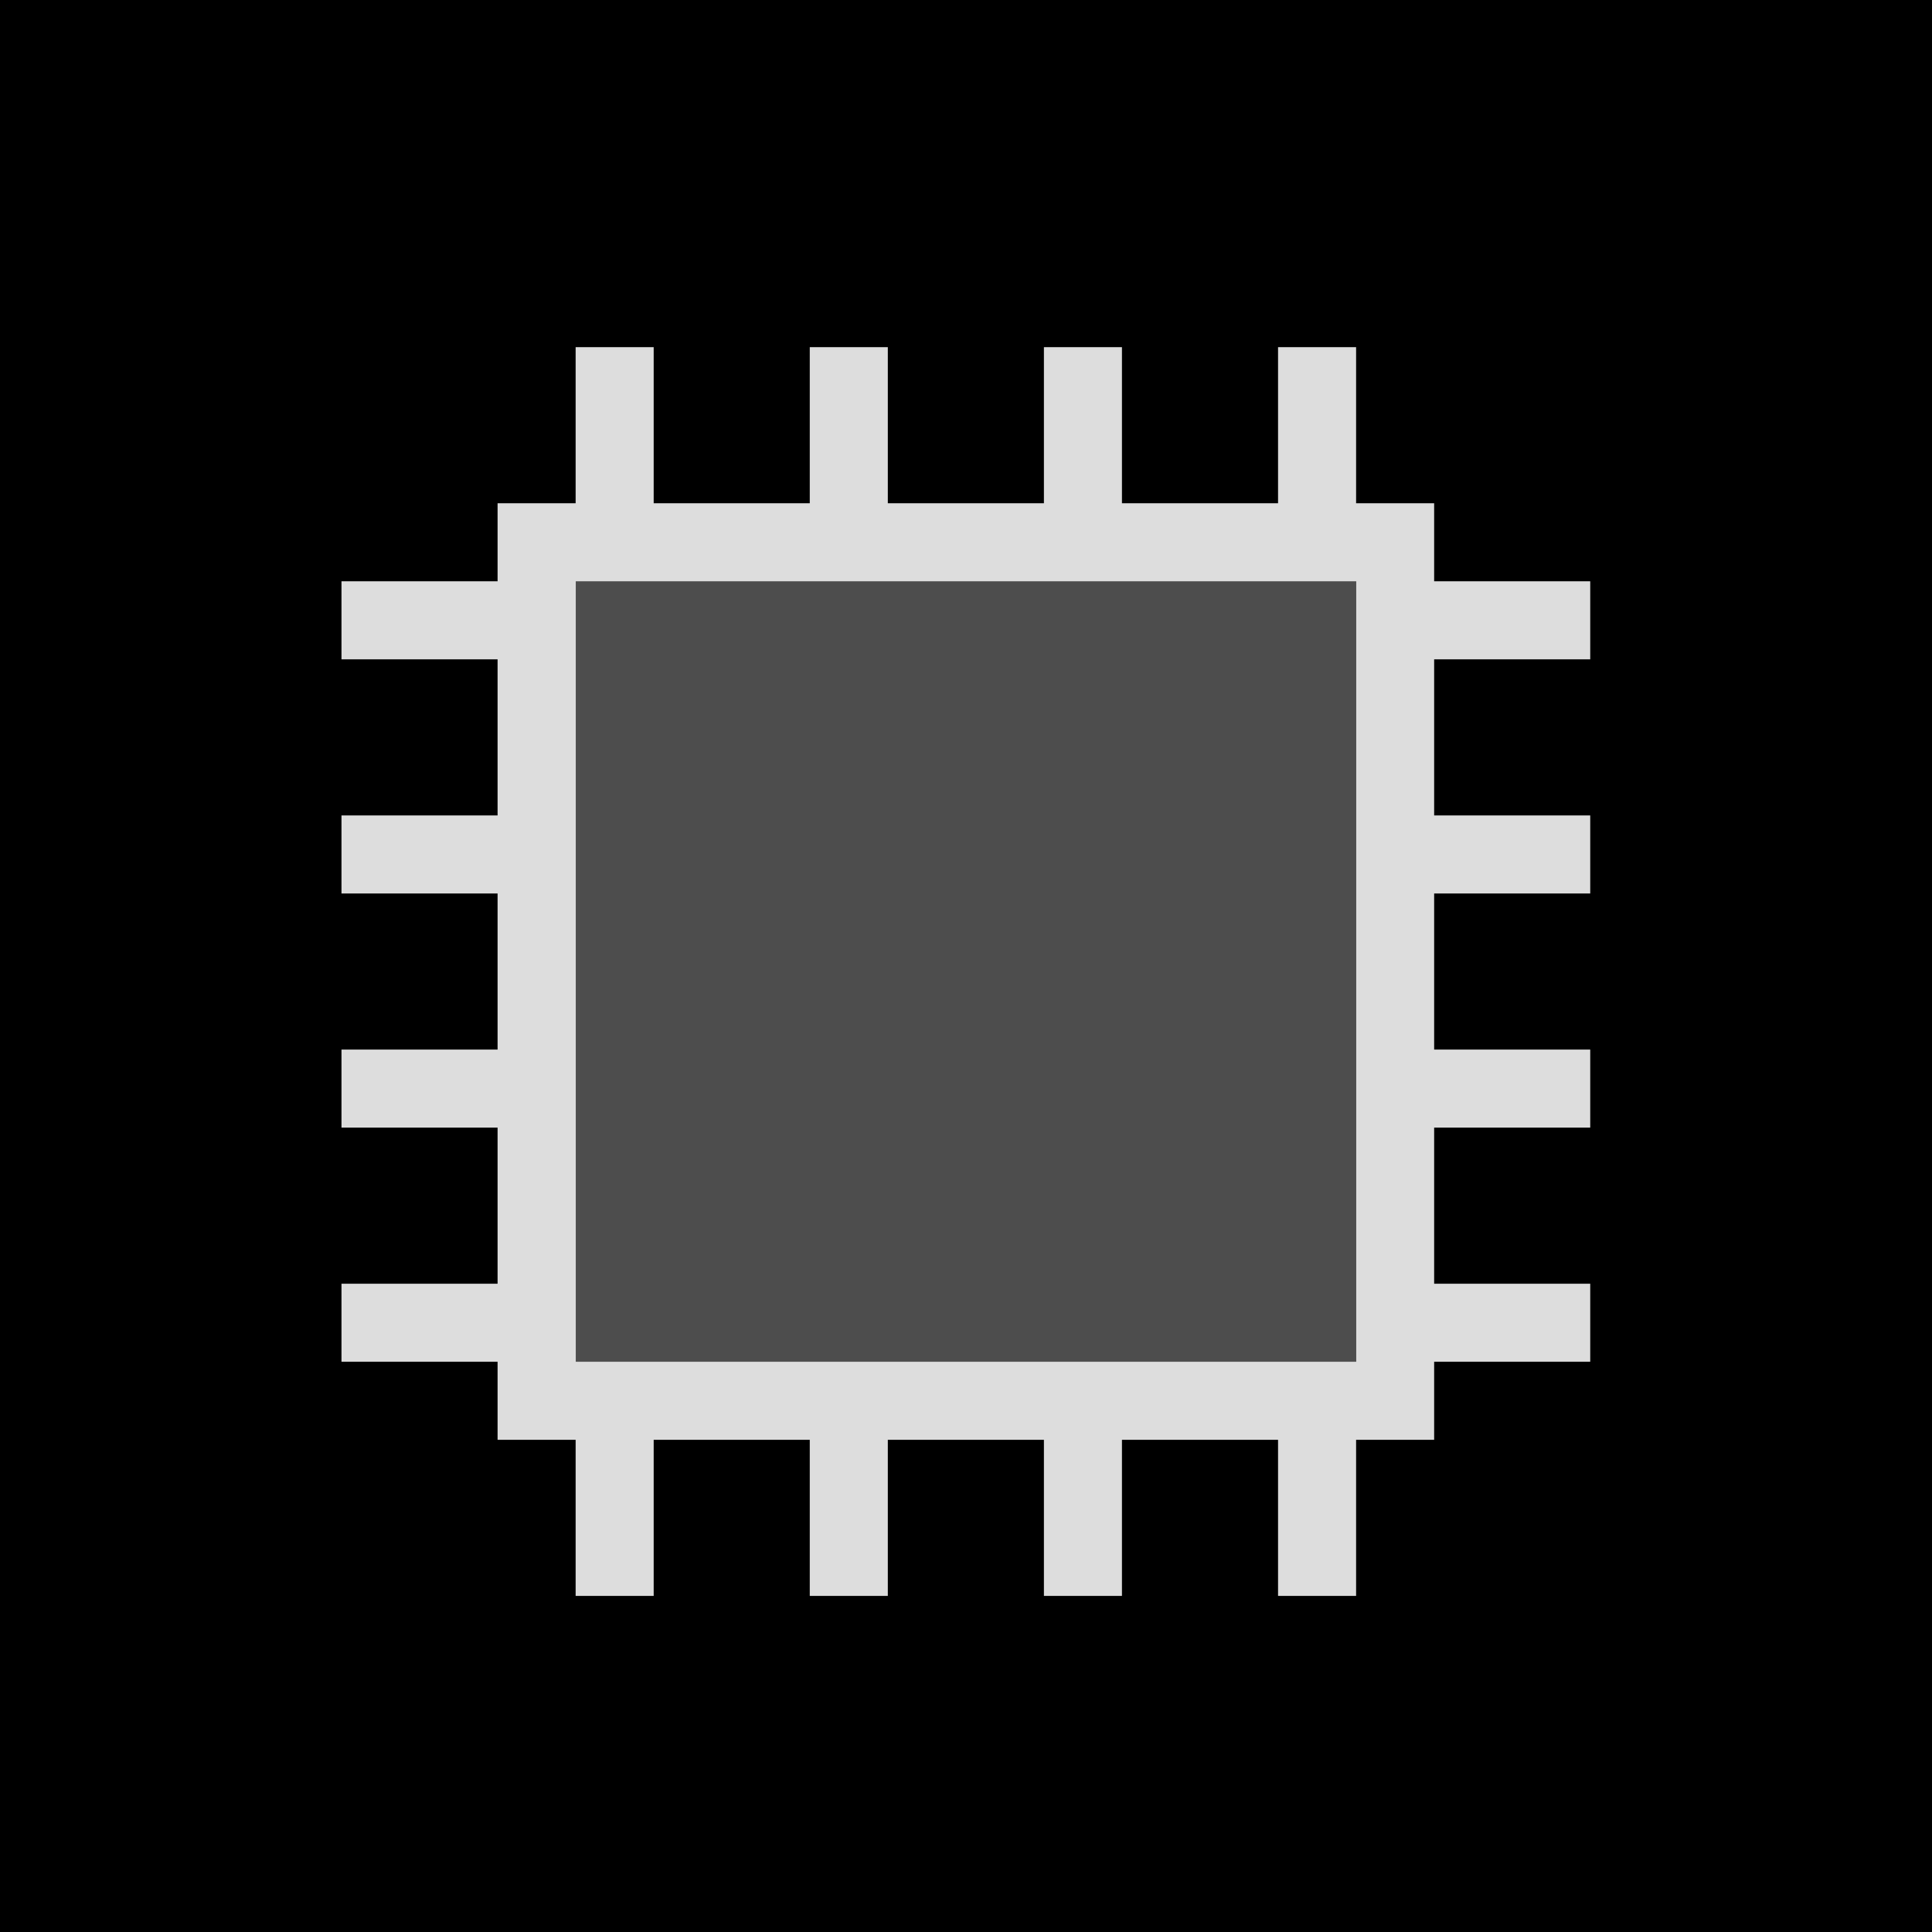
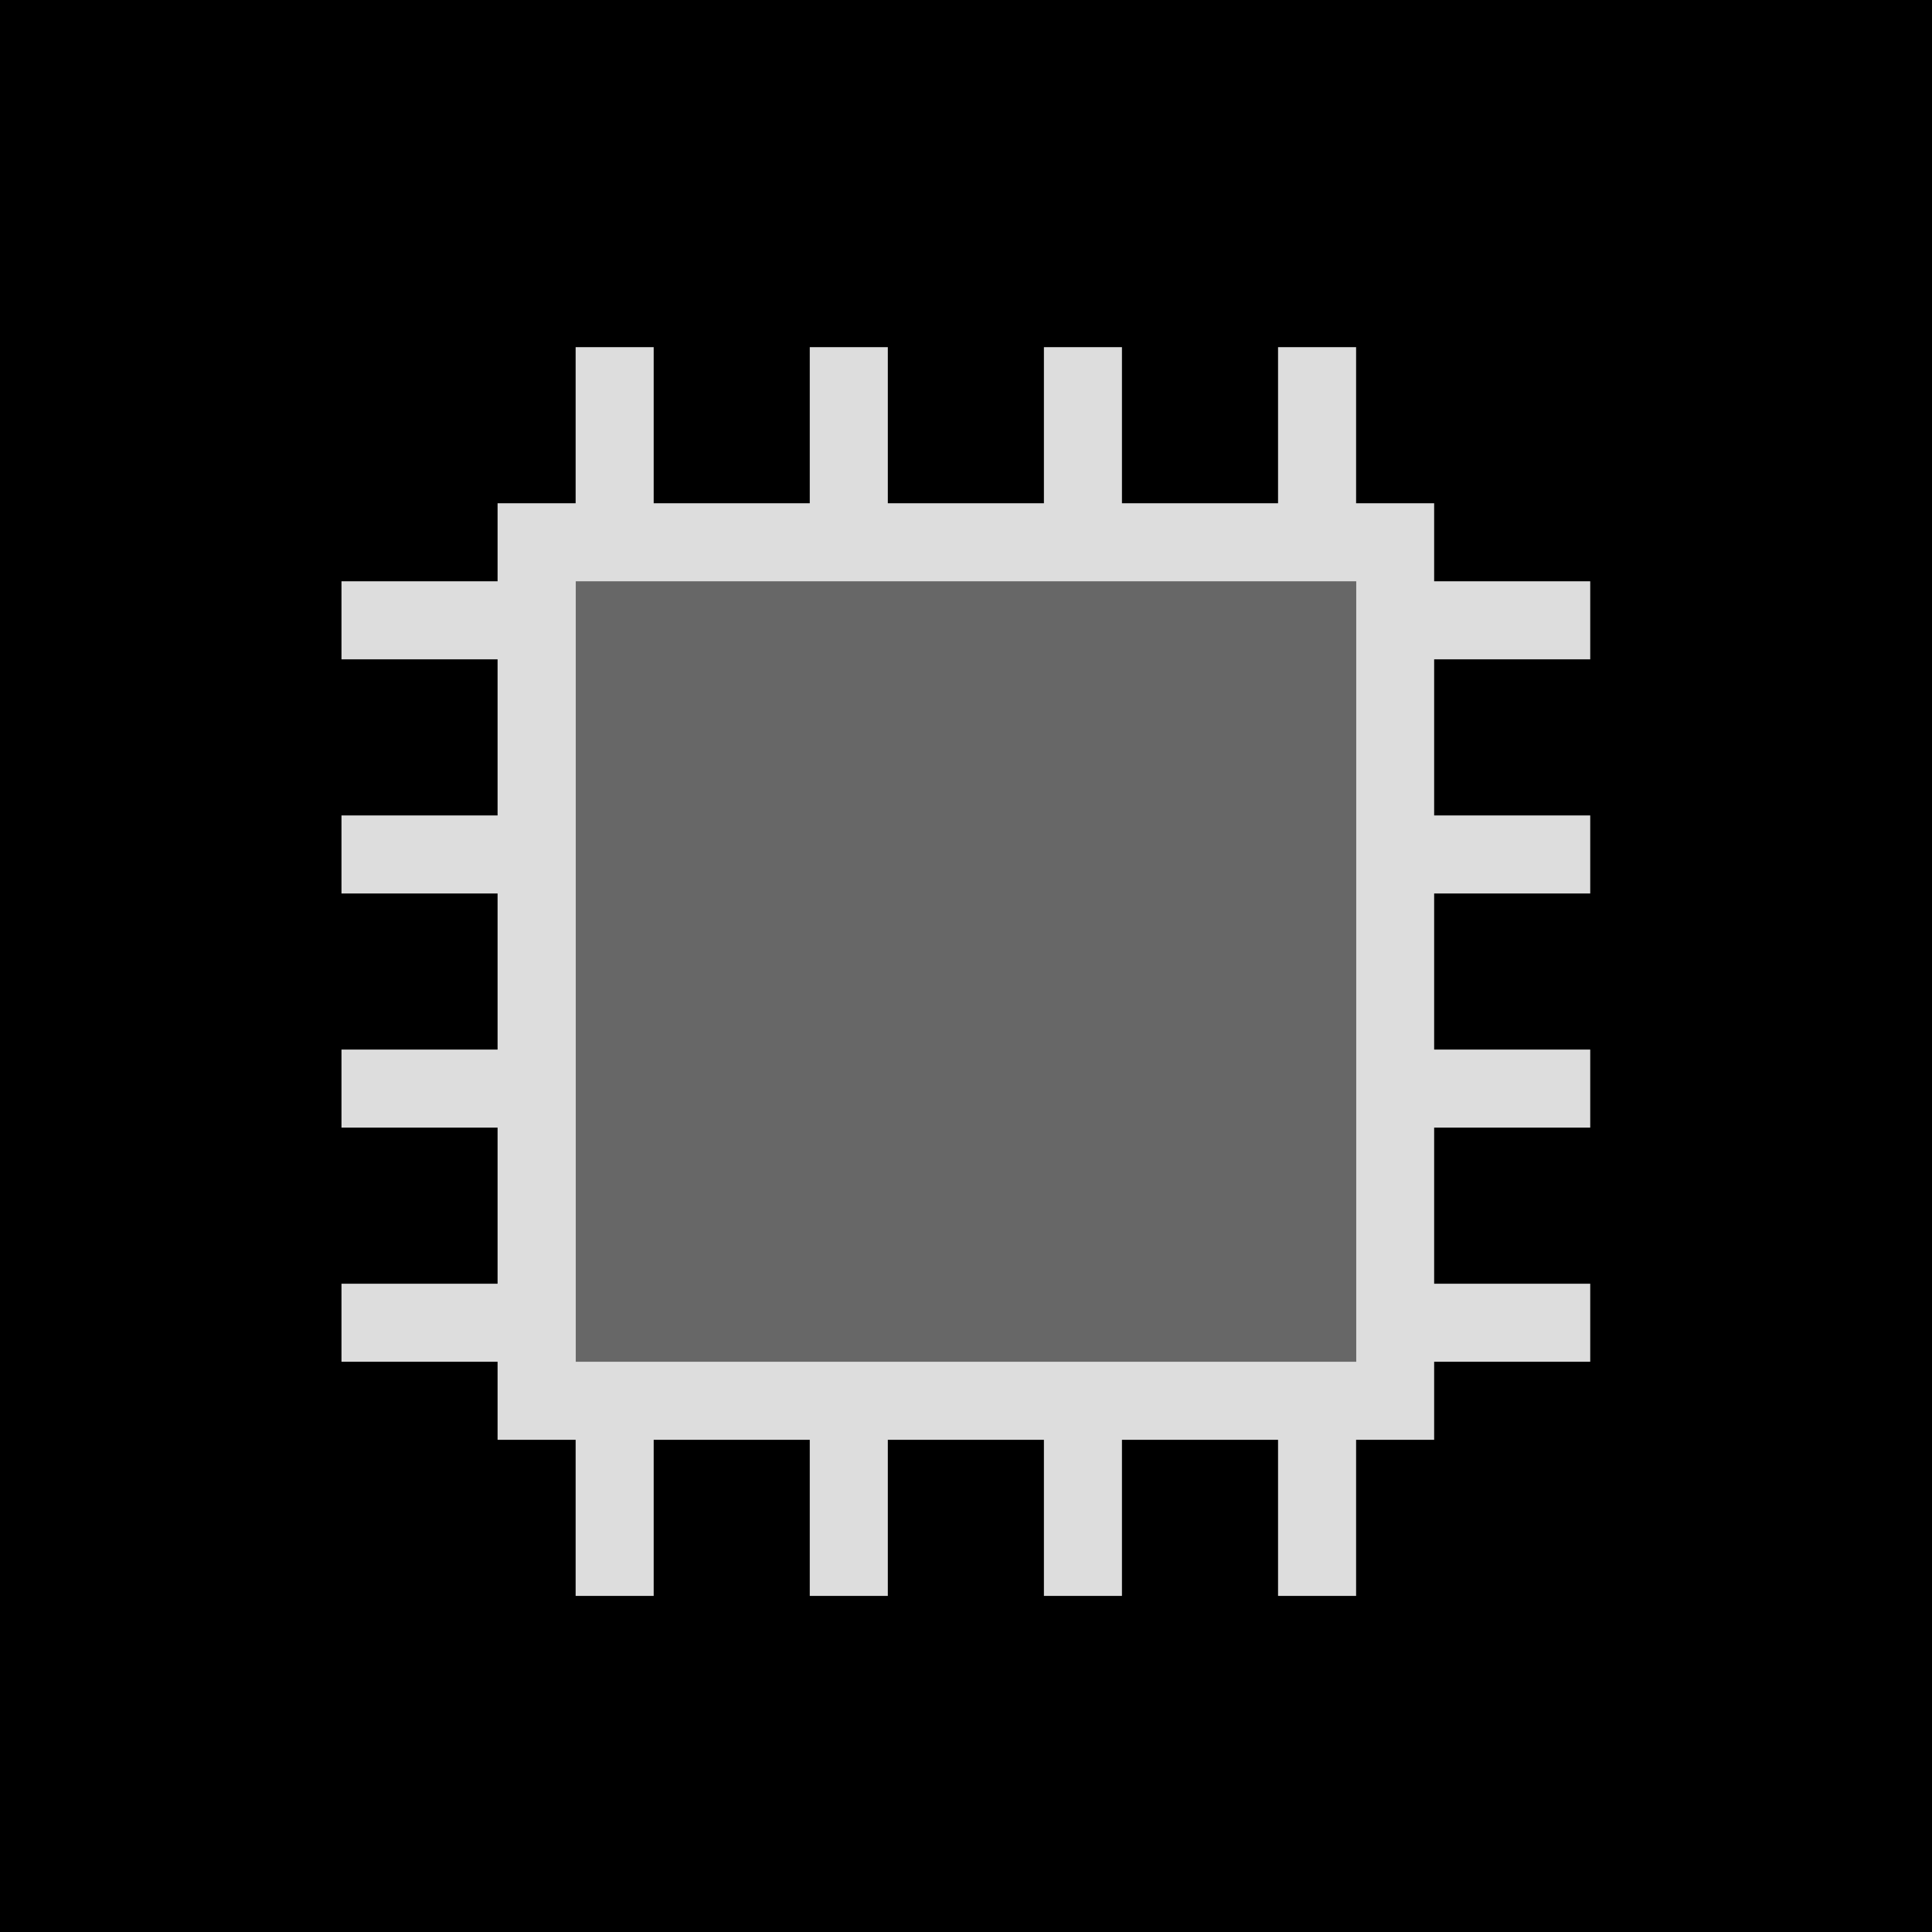
<svg xmlns="http://www.w3.org/2000/svg" style="isolation:isolate" viewBox="0 0 128 128" width="128pt" height="128pt">
  <defs>
    <clipPath id="_clipPath_dMb2tBBTQY1uEqiq1gpiVse24Izyv92U">
      <rect width="128" height="128" />
    </clipPath>
  </defs>
  <g clip-path="url(#_clipPath_dMb2tBBTQY1uEqiq1gpiVse24Izyv92U)">
    <rect width="128" height="128" style="fill:rgb(0,0,0)" />
    <g>
      <path d=" M 38.137 23 L 38.137 33.342 L 32.966 33.342 L 32.966 38.512 L 22.624 38.512 L 22.624 43.683 L 32.966 43.683 L 32.966 54.025 L 22.624 54.025 L 22.624 59.196 L 32.966 59.196 L 32.966 69.537 L 22.624 69.537 L 22.624 74.708 L 32.966 74.708 L 32.966 85.05 L 22.624 85.05 L 22.624 90.22 L 32.966 90.22 L 32.966 95.391 L 38.137 95.391 L 38.137 105.733 L 43.308 105.733 L 43.308 95.391 L 53.649 95.391 L 53.649 105.733 L 58.82 105.733 L 58.82 95.391 L 69.162 95.391 L 69.162 105.733 L 74.332 105.733 L 74.332 95.391 L 84.674 95.391 L 84.674 105.733 L 89.845 105.733 L 89.845 95.391 L 95.016 95.391 L 95.016 90.22 L 105.357 90.22 L 105.357 85.05 L 95.016 85.05 L 95.016 74.708 L 105.357 74.708 L 105.357 69.537 L 95.016 69.537 L 95.016 59.196 L 105.357 59.196 L 105.357 54.025 L 95.016 54.025 L 95.016 43.683 L 105.357 43.683 L 105.357 38.512 L 95.016 38.512 L 95.016 33.342 L 89.845 33.342 L 89.845 23 L 84.674 23 L 84.674 33.342 L 74.332 33.342 L 74.332 23 L 69.162 23 L 69.162 33.342 L 58.82 33.342 L 58.82 23 L 53.649 23 L 53.649 33.342 L 43.308 33.342 L 43.308 23 L 38.137 23 Z " fill="rgb(221,221,221)" />
-       <rect x="38.146" y="38.512" width="51.708" height="51.708" transform="matrix(1,0,0,1,0,0)" fill="rgb(77,77,77)" />
+       <rect x="38.146" y="38.512" width="51.708" height="51.708" transform="matrix(1,0,0,1,0,0)" fill="#676767" />
    </g>
  </g>
</svg>
